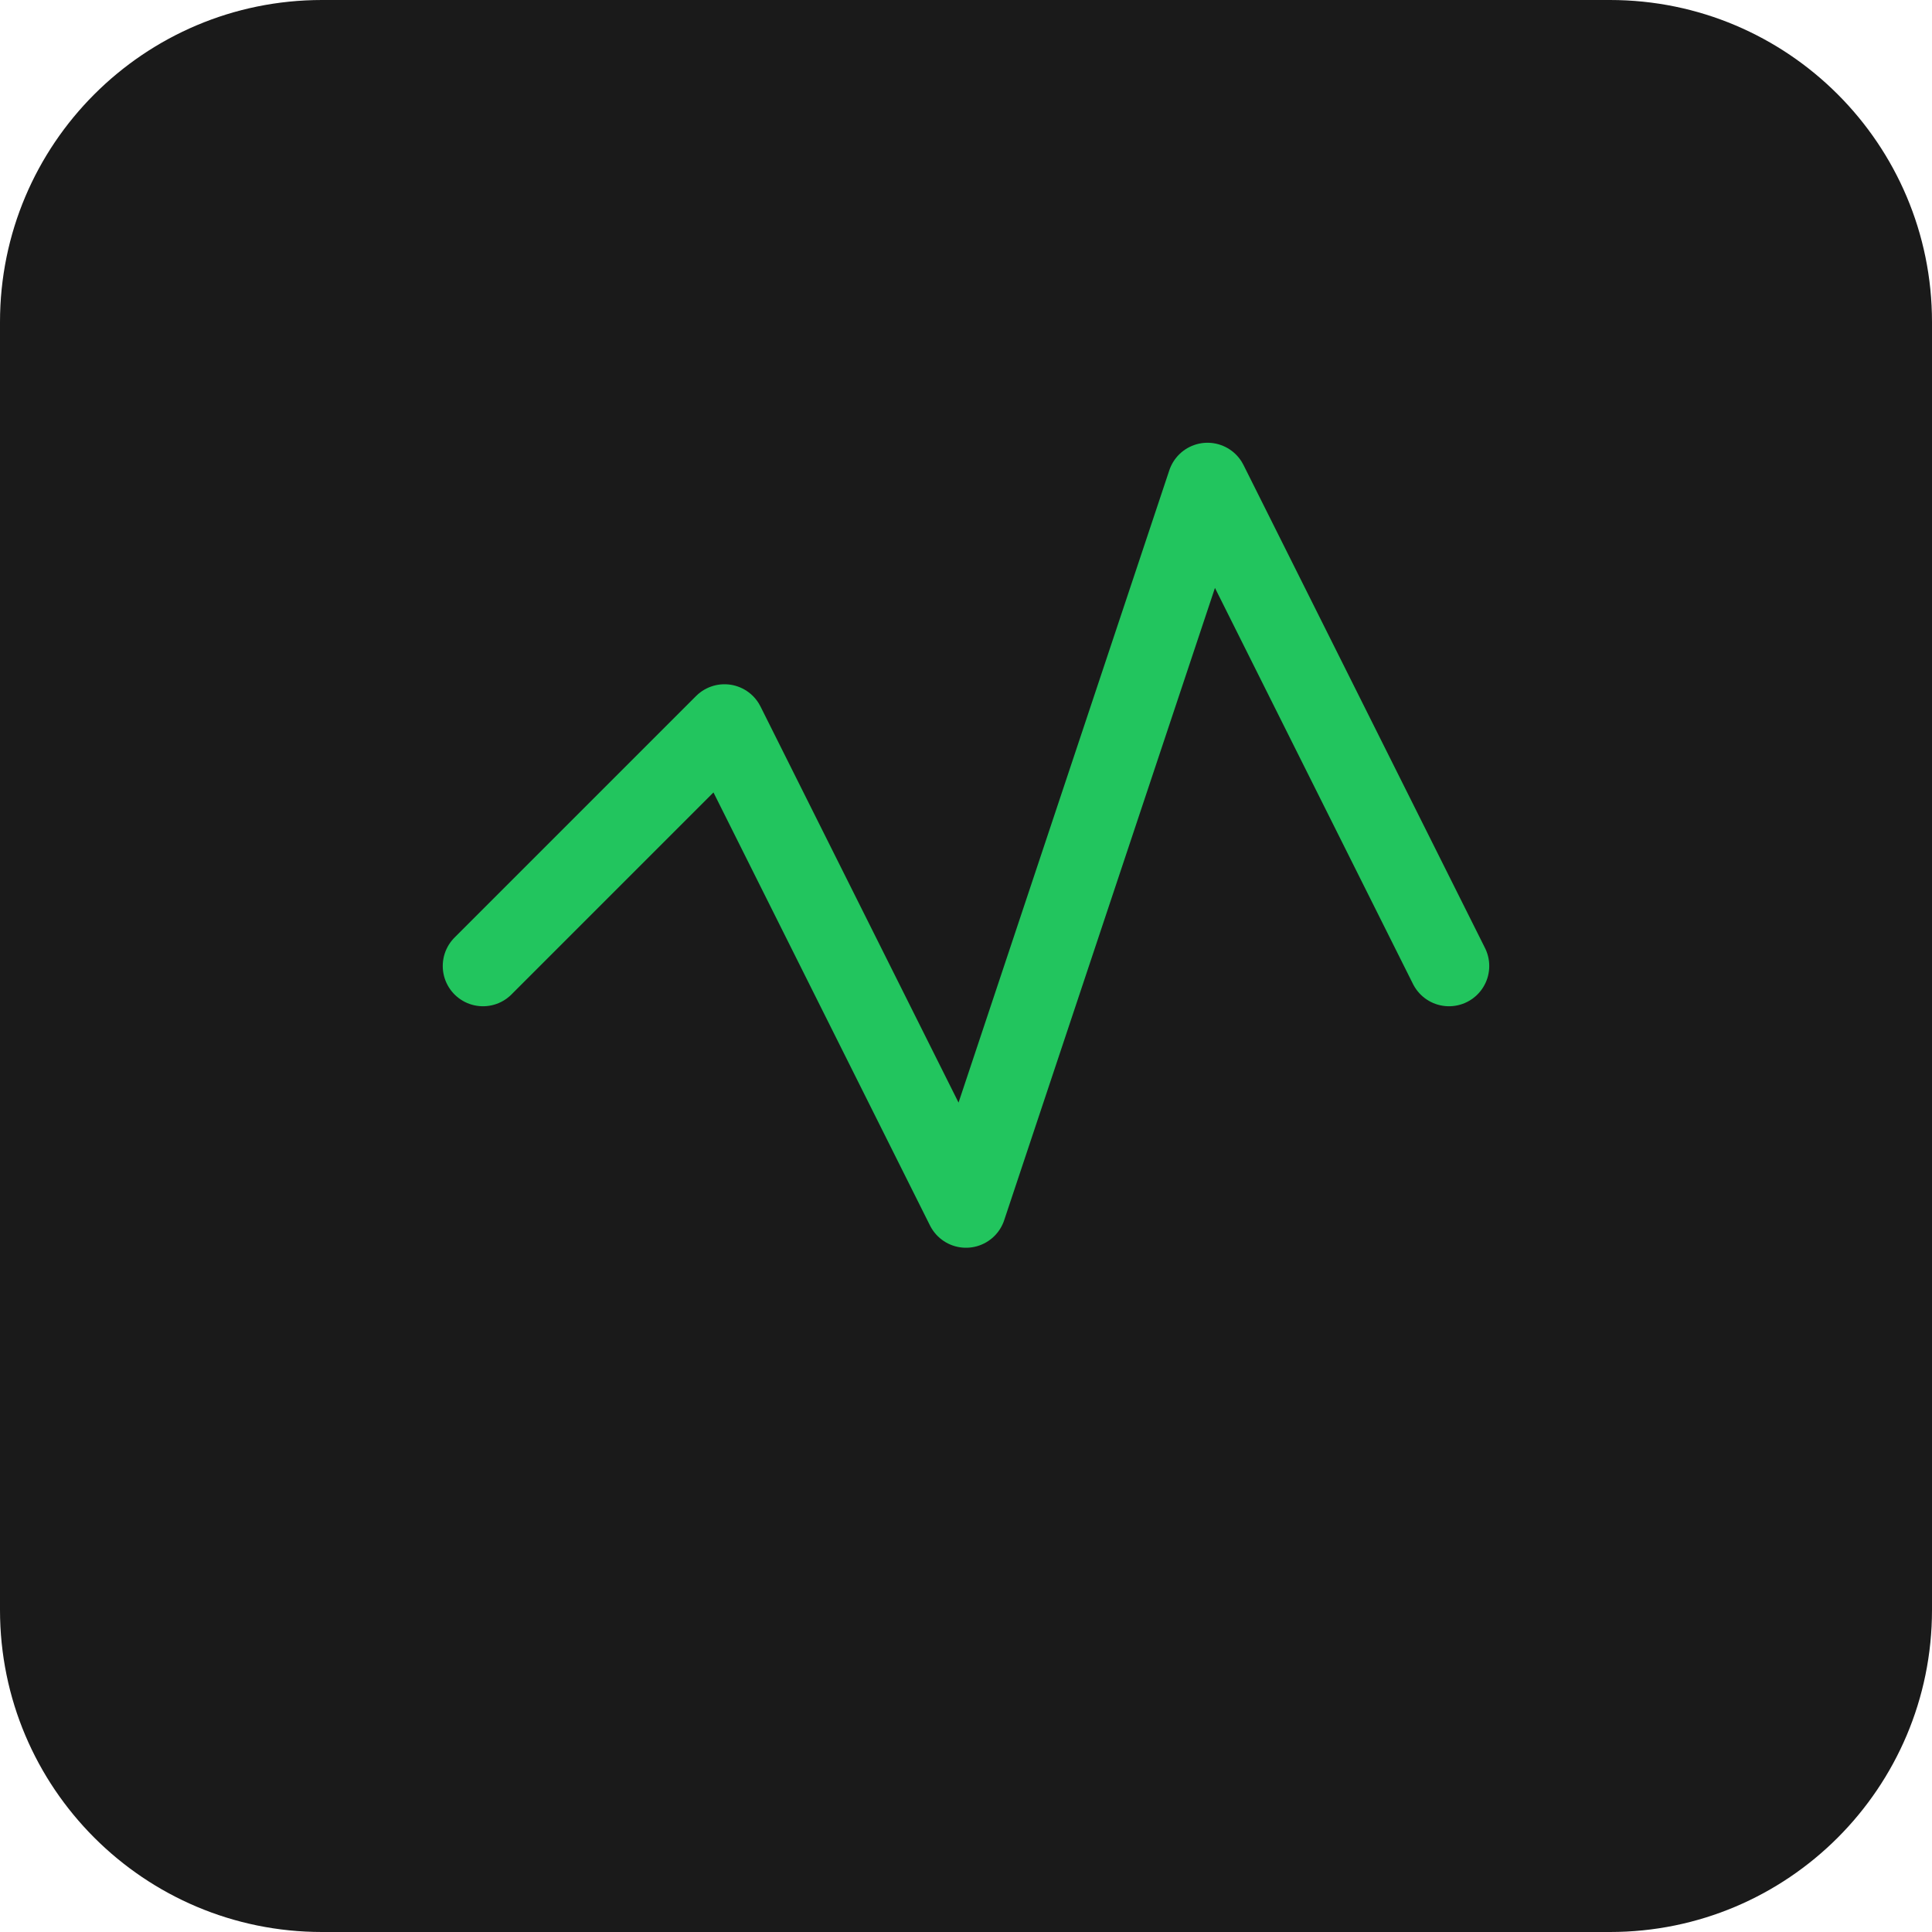
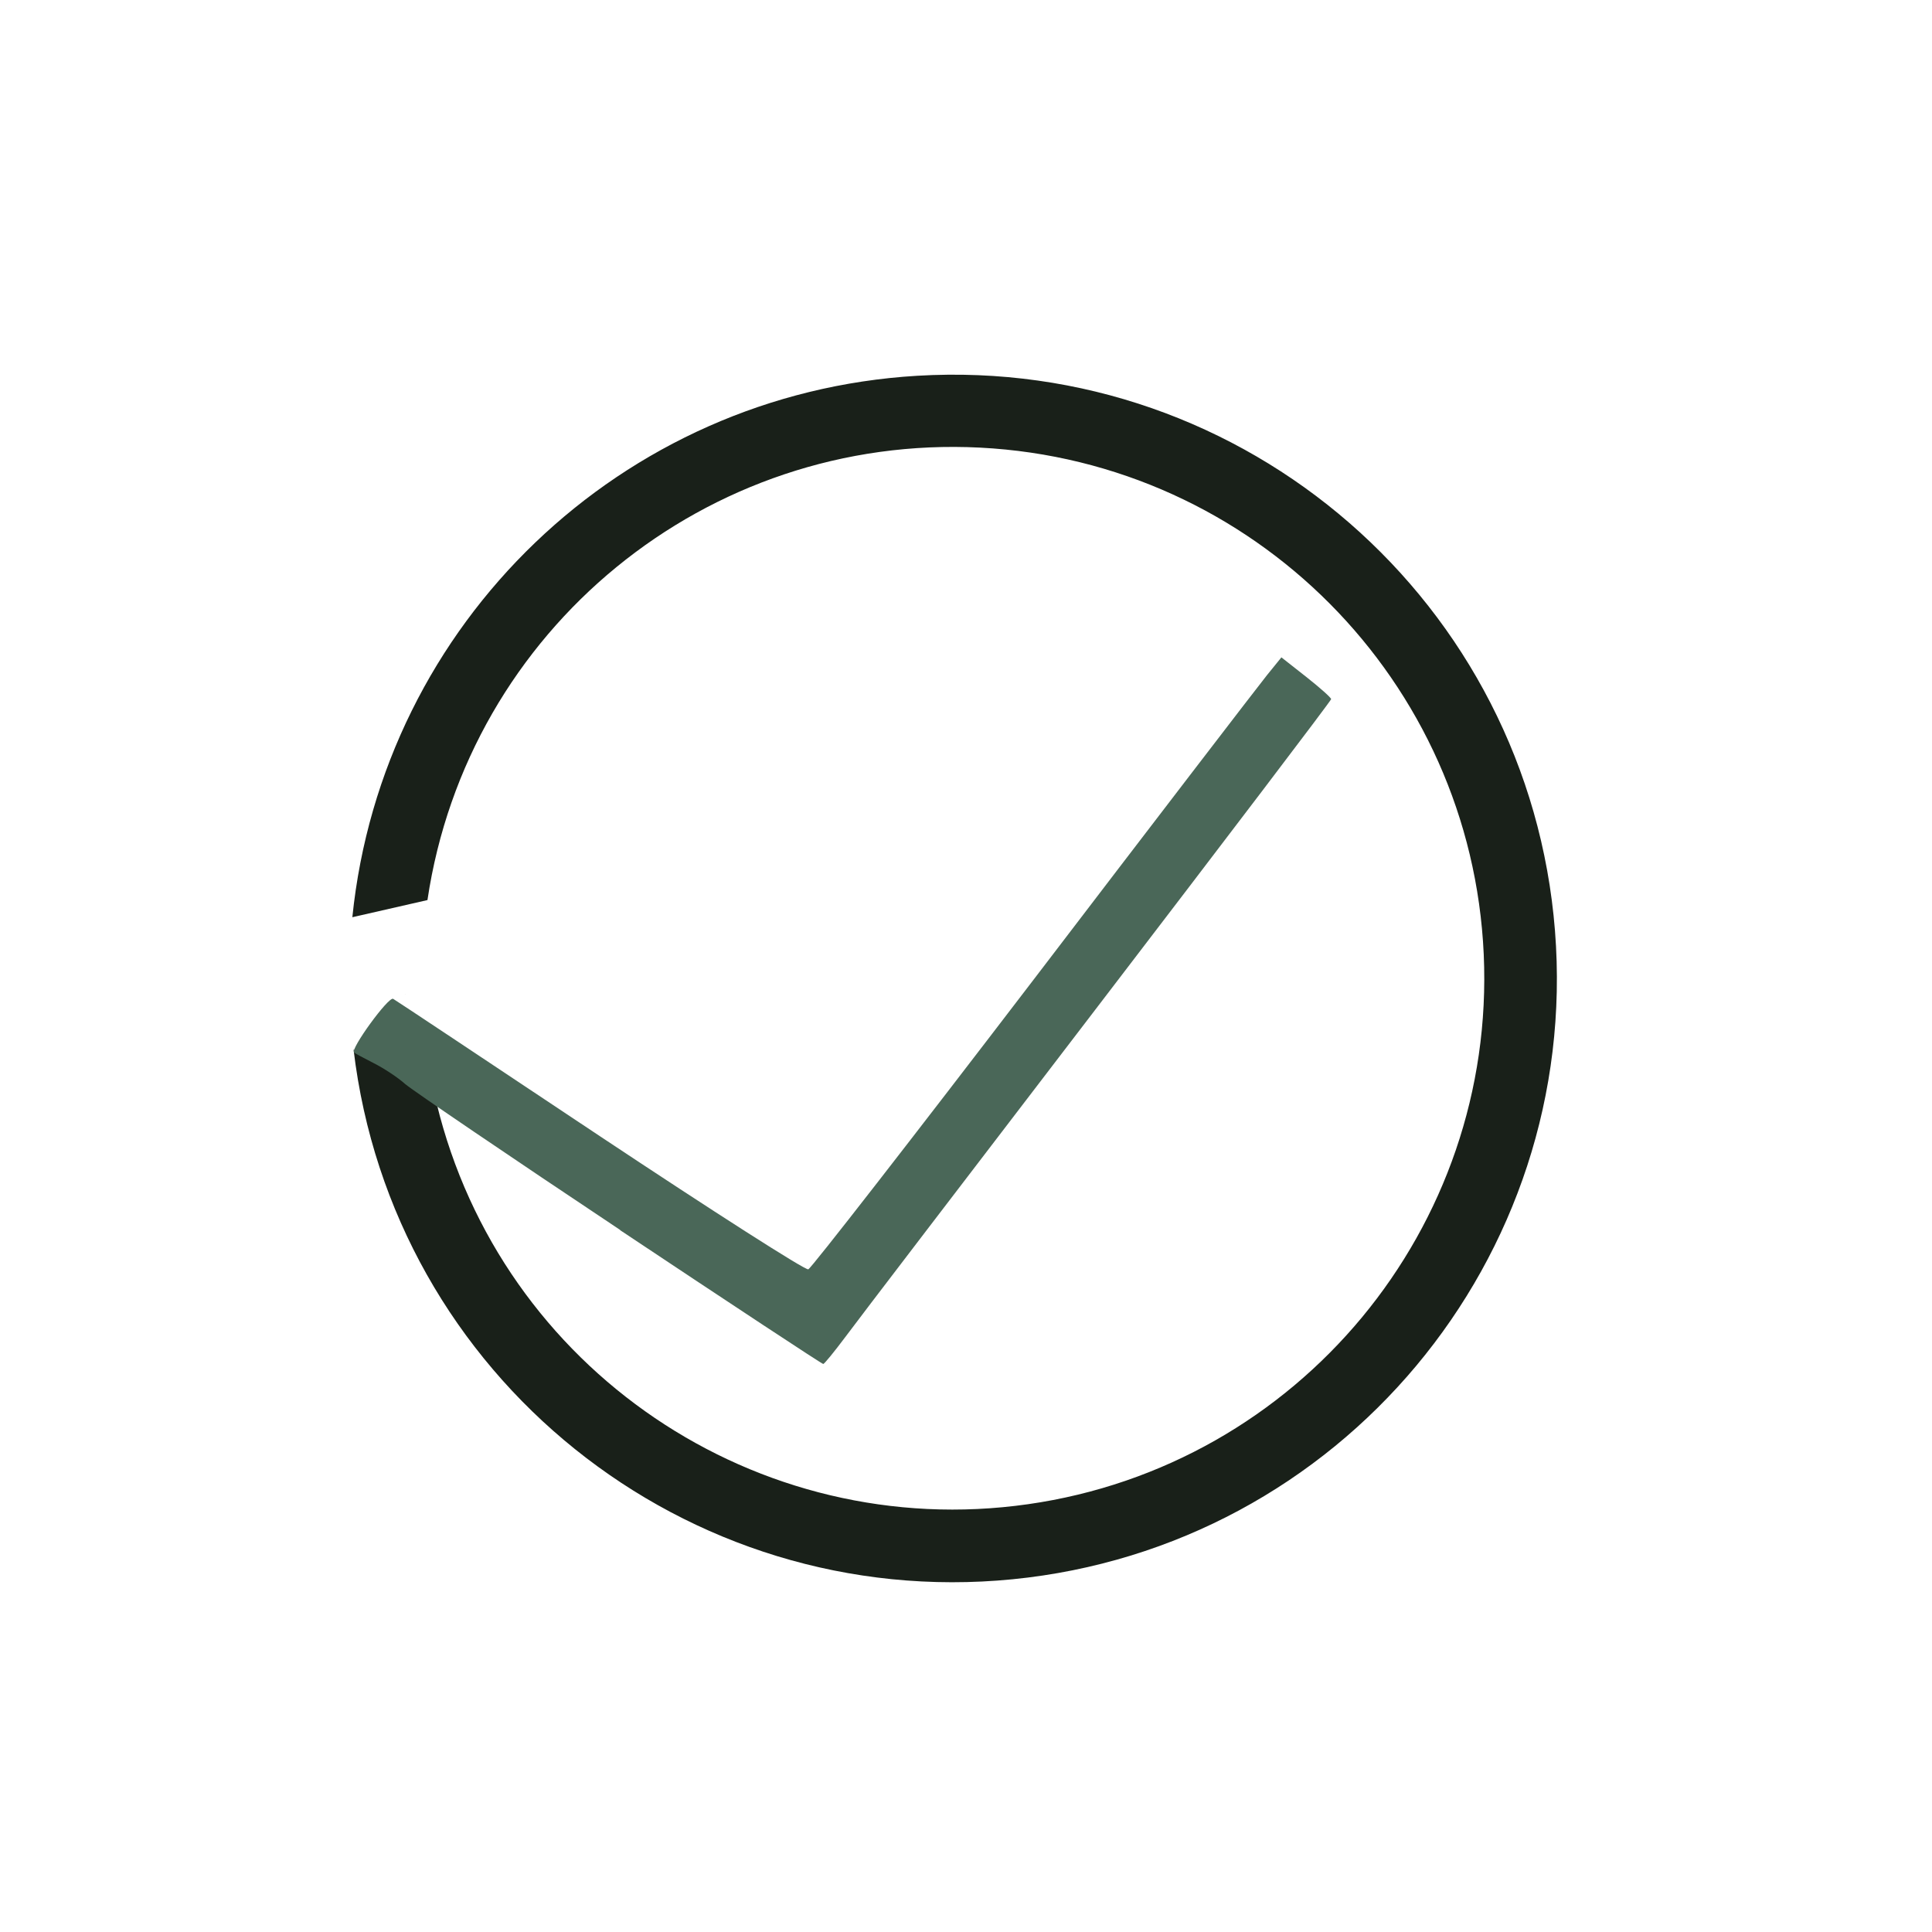
- <svg xmlns="http://www.w3.org/2000/svg" width="32" height="32" viewBox="0 0 192 192">
-   <rect width="192" height="192" rx="32" fill="#1a1a1a" />
-   <path d="M48 96 L72 72 L96 120 L120 48 L144 96" stroke="#22c55e" stroke-width="8" stroke-linecap="round" stroke-linejoin="round" fill="none" />
+ <svg xmlns="http://www.w3.org/2000/svg" xmlns:ns1="http://www.shapertools.com/namespaces/shaper" ns1:fusionaddin="version:1.9.0" width="8cm" height="8cm" version="1.1" x="0cm" y="0cm" viewBox="0 0 8 8" enable-background="new 0 0 5 5" xml:space="preserve" id="svg1">
+   <defs id="defs1">
+     <rect x="3.747" y="198.577" width="183.59" height="59.011" id="rect3" />
+     <rect x="3.747" y="202.324" width="187.337" height="47.771" id="rect2" />
+     <rect x="6.557" y="189.211" width="177.034" height="50.581" id="rect1" />
+   </defs>
+   <path id="path1" style="fill:#192019;fill-opacity:1" d="M 3.798,1.556 A 2.5,2.5 0 0 0 1.459,3.798 l 0.311,-0.071 a 2.2,2.2 0 1 1 0.038,0.842 c -2.866e-4,-1.305e-4 -5.805e-4,-2.843e-4 -8.785e-4,-4.651e-4 -0.003,-0.002 -0.006,-0.004 -0.01,-0.006 -0.006,-0.003 -0.011,-0.007 -0.017,-0.011 -0.013,-0.008 -0.025,-0.017 -0.037,-0.026 -0.002,-0.002 -0.005,-0.004 -0.007,-0.006 -0.003,-0.003 -0.01,-0.007 -0.013,-0.01 -0.007,-0.006 -0.013,-0.013 -0.02,-0.019 -0.014,-0.013 -0.029,-0.024 -0.044,-0.036 -0.016,-0.012 -0.033,-0.023 -0.051,-0.034 -0.002,-8.168e-4 -0.004,-0.002 -0.006,-0.003 -0.001,-7.701e-4 -0.002,-0.002 -0.003,-0.003 -0.004,-0.002 -0.008,-0.005 -0.012,-0.007 -0.019,-0.012 -0.038,-0.023 -0.057,-0.033 -0.013,-0.007 -0.026,-0.013 -0.04,-0.018 -0.008,-0.004 -0.017,-0.006 -0.026,-0.01 A 2.5,2.5 0 1 0 3.798,1.556 Z M 1.677,4.116 c 3.55e-5,2.769e-4 7.07e-5,5.499e-4 1.034e-4,8.268e-4 3.186e-4,-3.98e-5 6.629e-4,-6.01e-5 9.818e-4,-1.033e-4 z m 0.166,0.469 c -1.711e-4,1.094e-4 -3.027e-4,1.871e-4 -4.134e-4,2.584e-4 v -5.17e-5 h -5.17e-5 v 5.17e-5 l -5.17e-5,5.16e-5 v 5.17e-5 5.17e-5 h 5.17e-5 v 5.17e-5 5.16e-5 5.17e-5 h 5.17e-5 c 2.105e-4,-1.817e-4 3.302e-4,-3.508e-4 4.134e-4,-5.684e-4 z m 0.125,0.026 c 3.009e-4,2.436e-4 5.763e-4,5.324e-4 8.785e-4,7.751e-4 1.531e-4,3.05e-5 3.079e-4,2.42e-5 4.65e-4,0 h 5.17e-5 5.17e-5 v -5.16e-5 h 5.17e-5 v -5.17e-5 h -5.17e-5 v -5.17e-5 h -5.17e-5 c -2.67e-4,-1.976e-4 -0.001,-5.448e-4 -0.001,-6.201e-4 z" />
+   <path style="fill:#4a6758;fill-opacity:1;stroke-width:0.018" d="M 2.568,5.093 C 2.11,4.788 1.71,4.516 1.678,4.489 1.647,4.461 1.587,4.422 1.547,4.402 1.506,4.381 1.47,4.362 1.466,4.358 1.45,4.344 1.609,4.125 1.628,4.136 1.639,4.142 2.025,4.399 2.486,4.706 2.948,5.013 3.335,5.261 3.347,5.256 3.359,5.252 3.778,4.713 4.278,4.059 4.777,3.405 5.213,2.837 5.246,2.796 l 0.06,-0.074 0.103,0.081 c 0.057,0.045 0.103,0.086 0.103,0.092 -1.29e-5,0.006 -0.435,0.578 -0.966,1.272 -0.531,0.694 -1.003,1.311 -1.047,1.371 -0.045,0.06 -0.085,0.109 -0.09,0.11 -0.005,3.968e-4 -0.383,-0.249 -0.841,-0.554 z" id="path9-8" />
+   <circle id="path3" style="fill:#285f8d;stroke:#000000;stroke-width:0.026;fill-opacity:1" cx="1.844" cy="3.987" r="1.8236256e-06" />
</svg>
